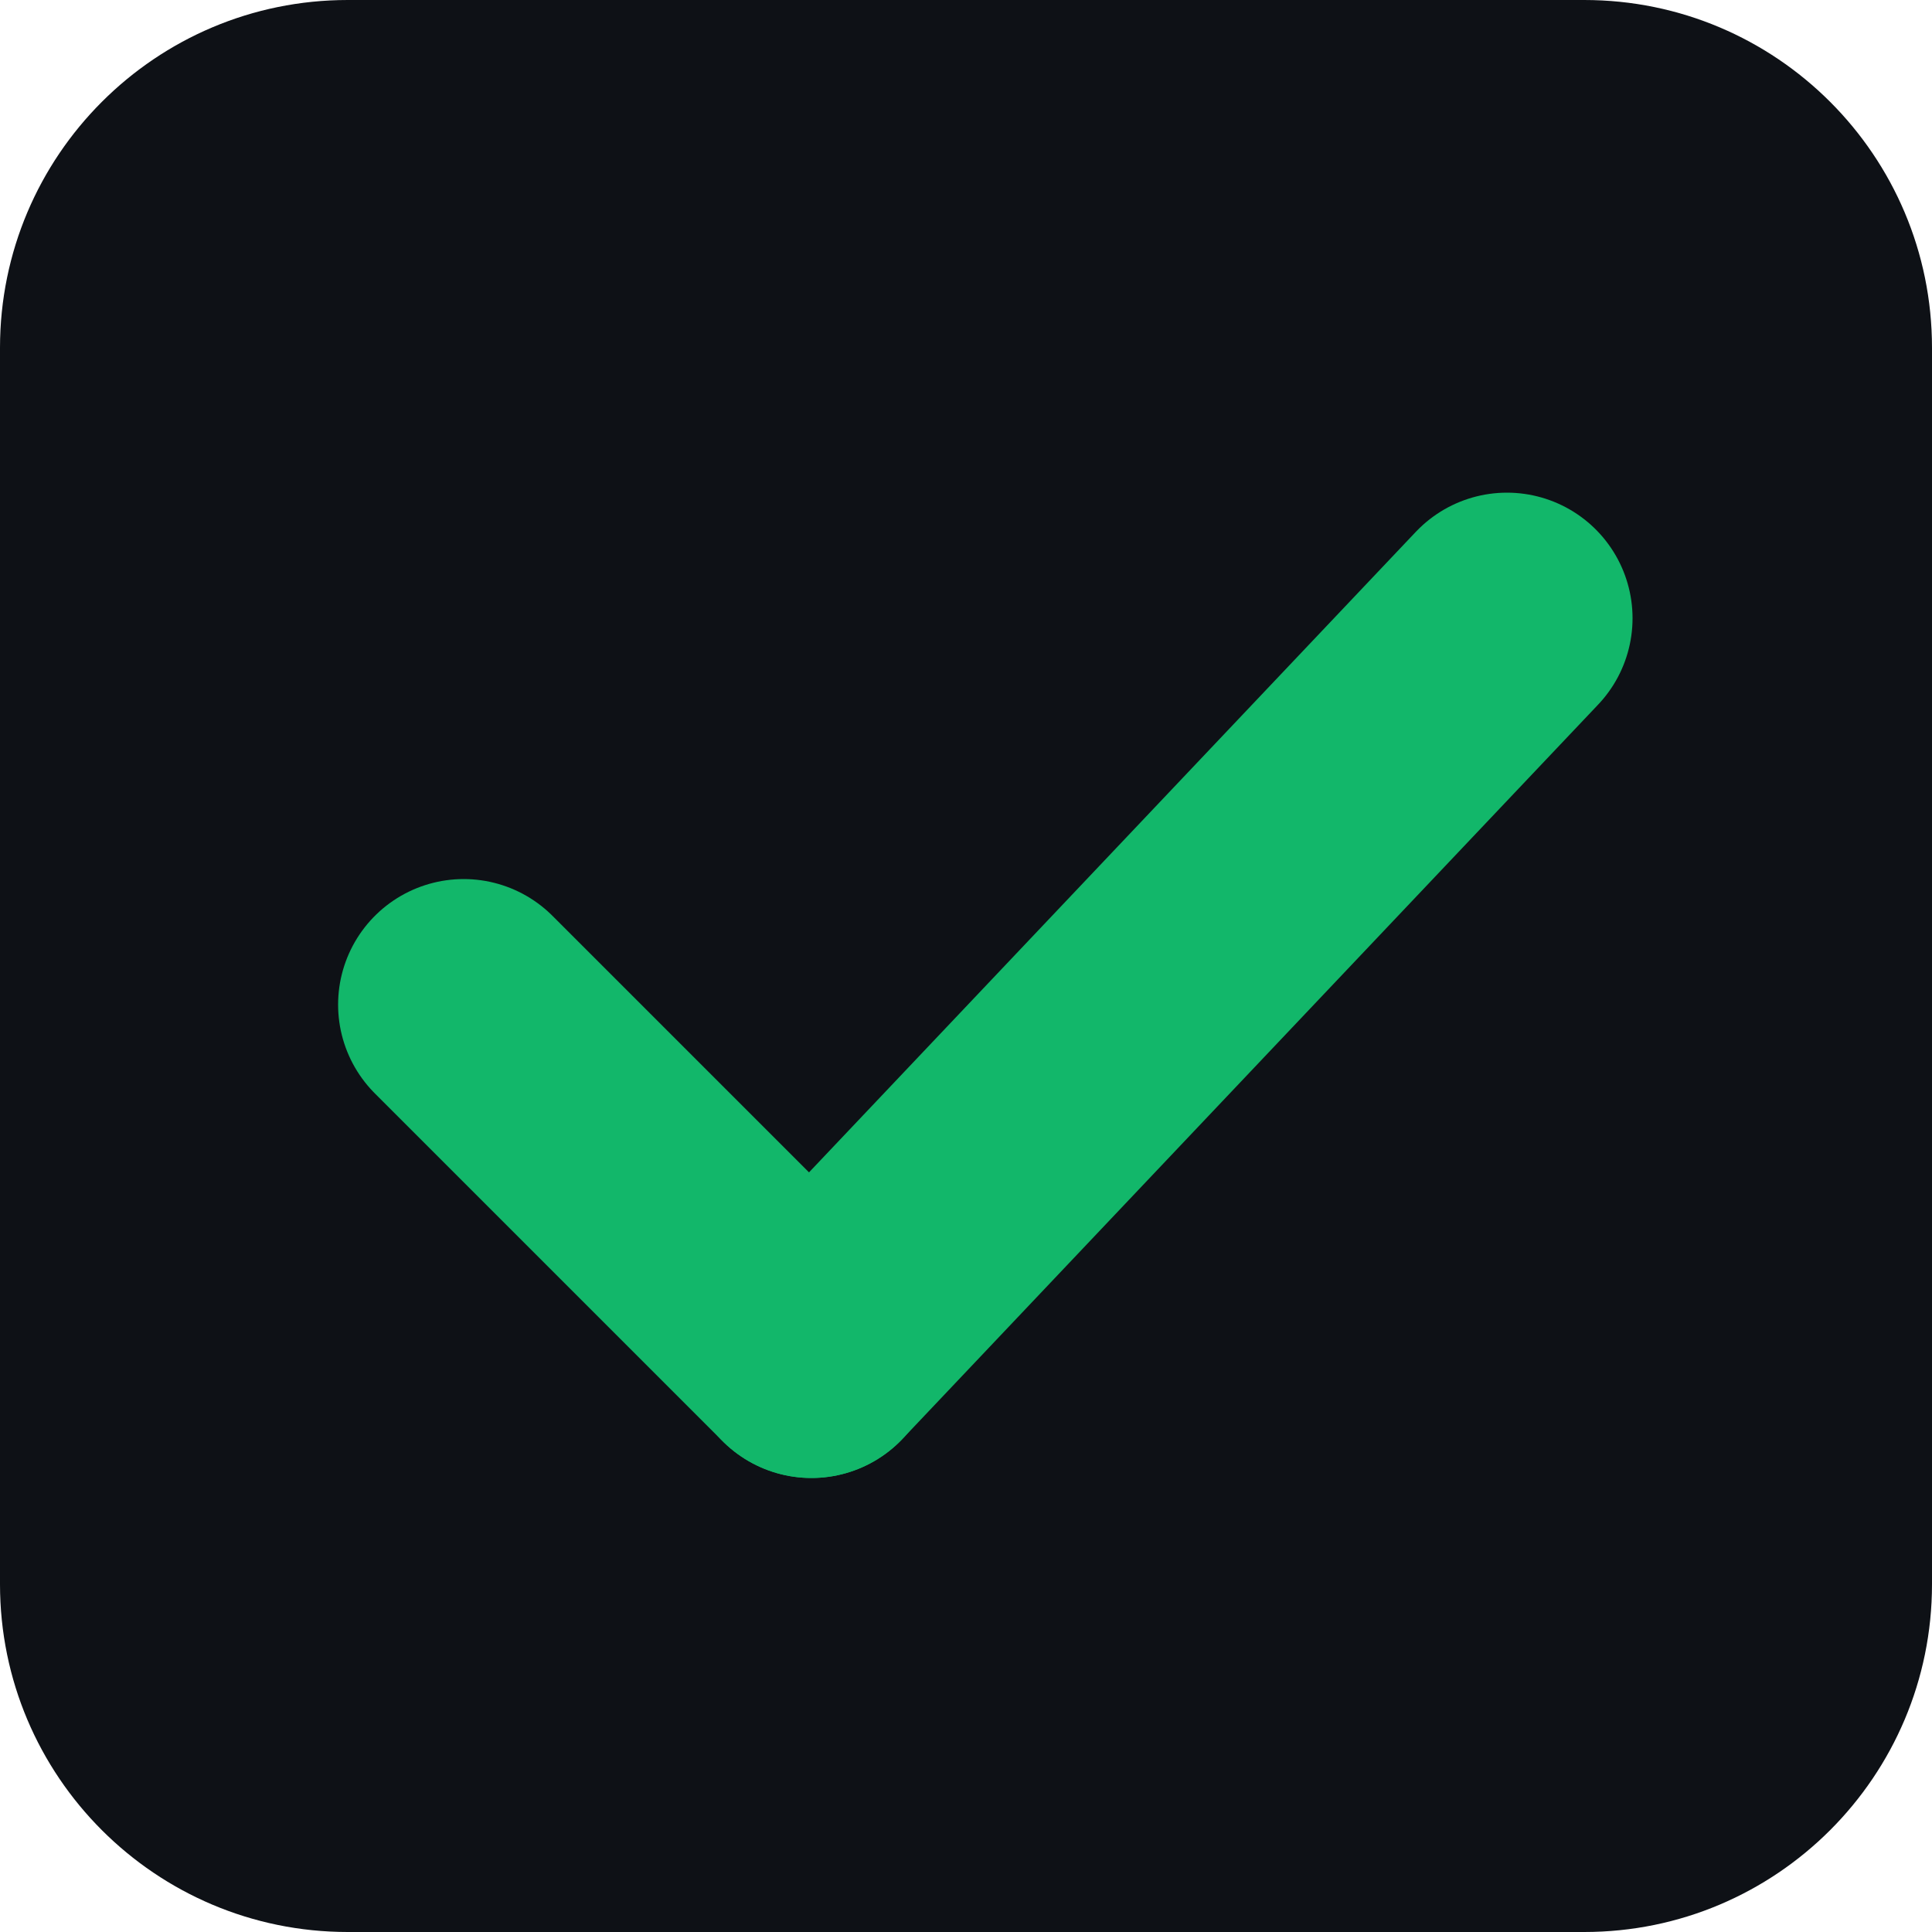
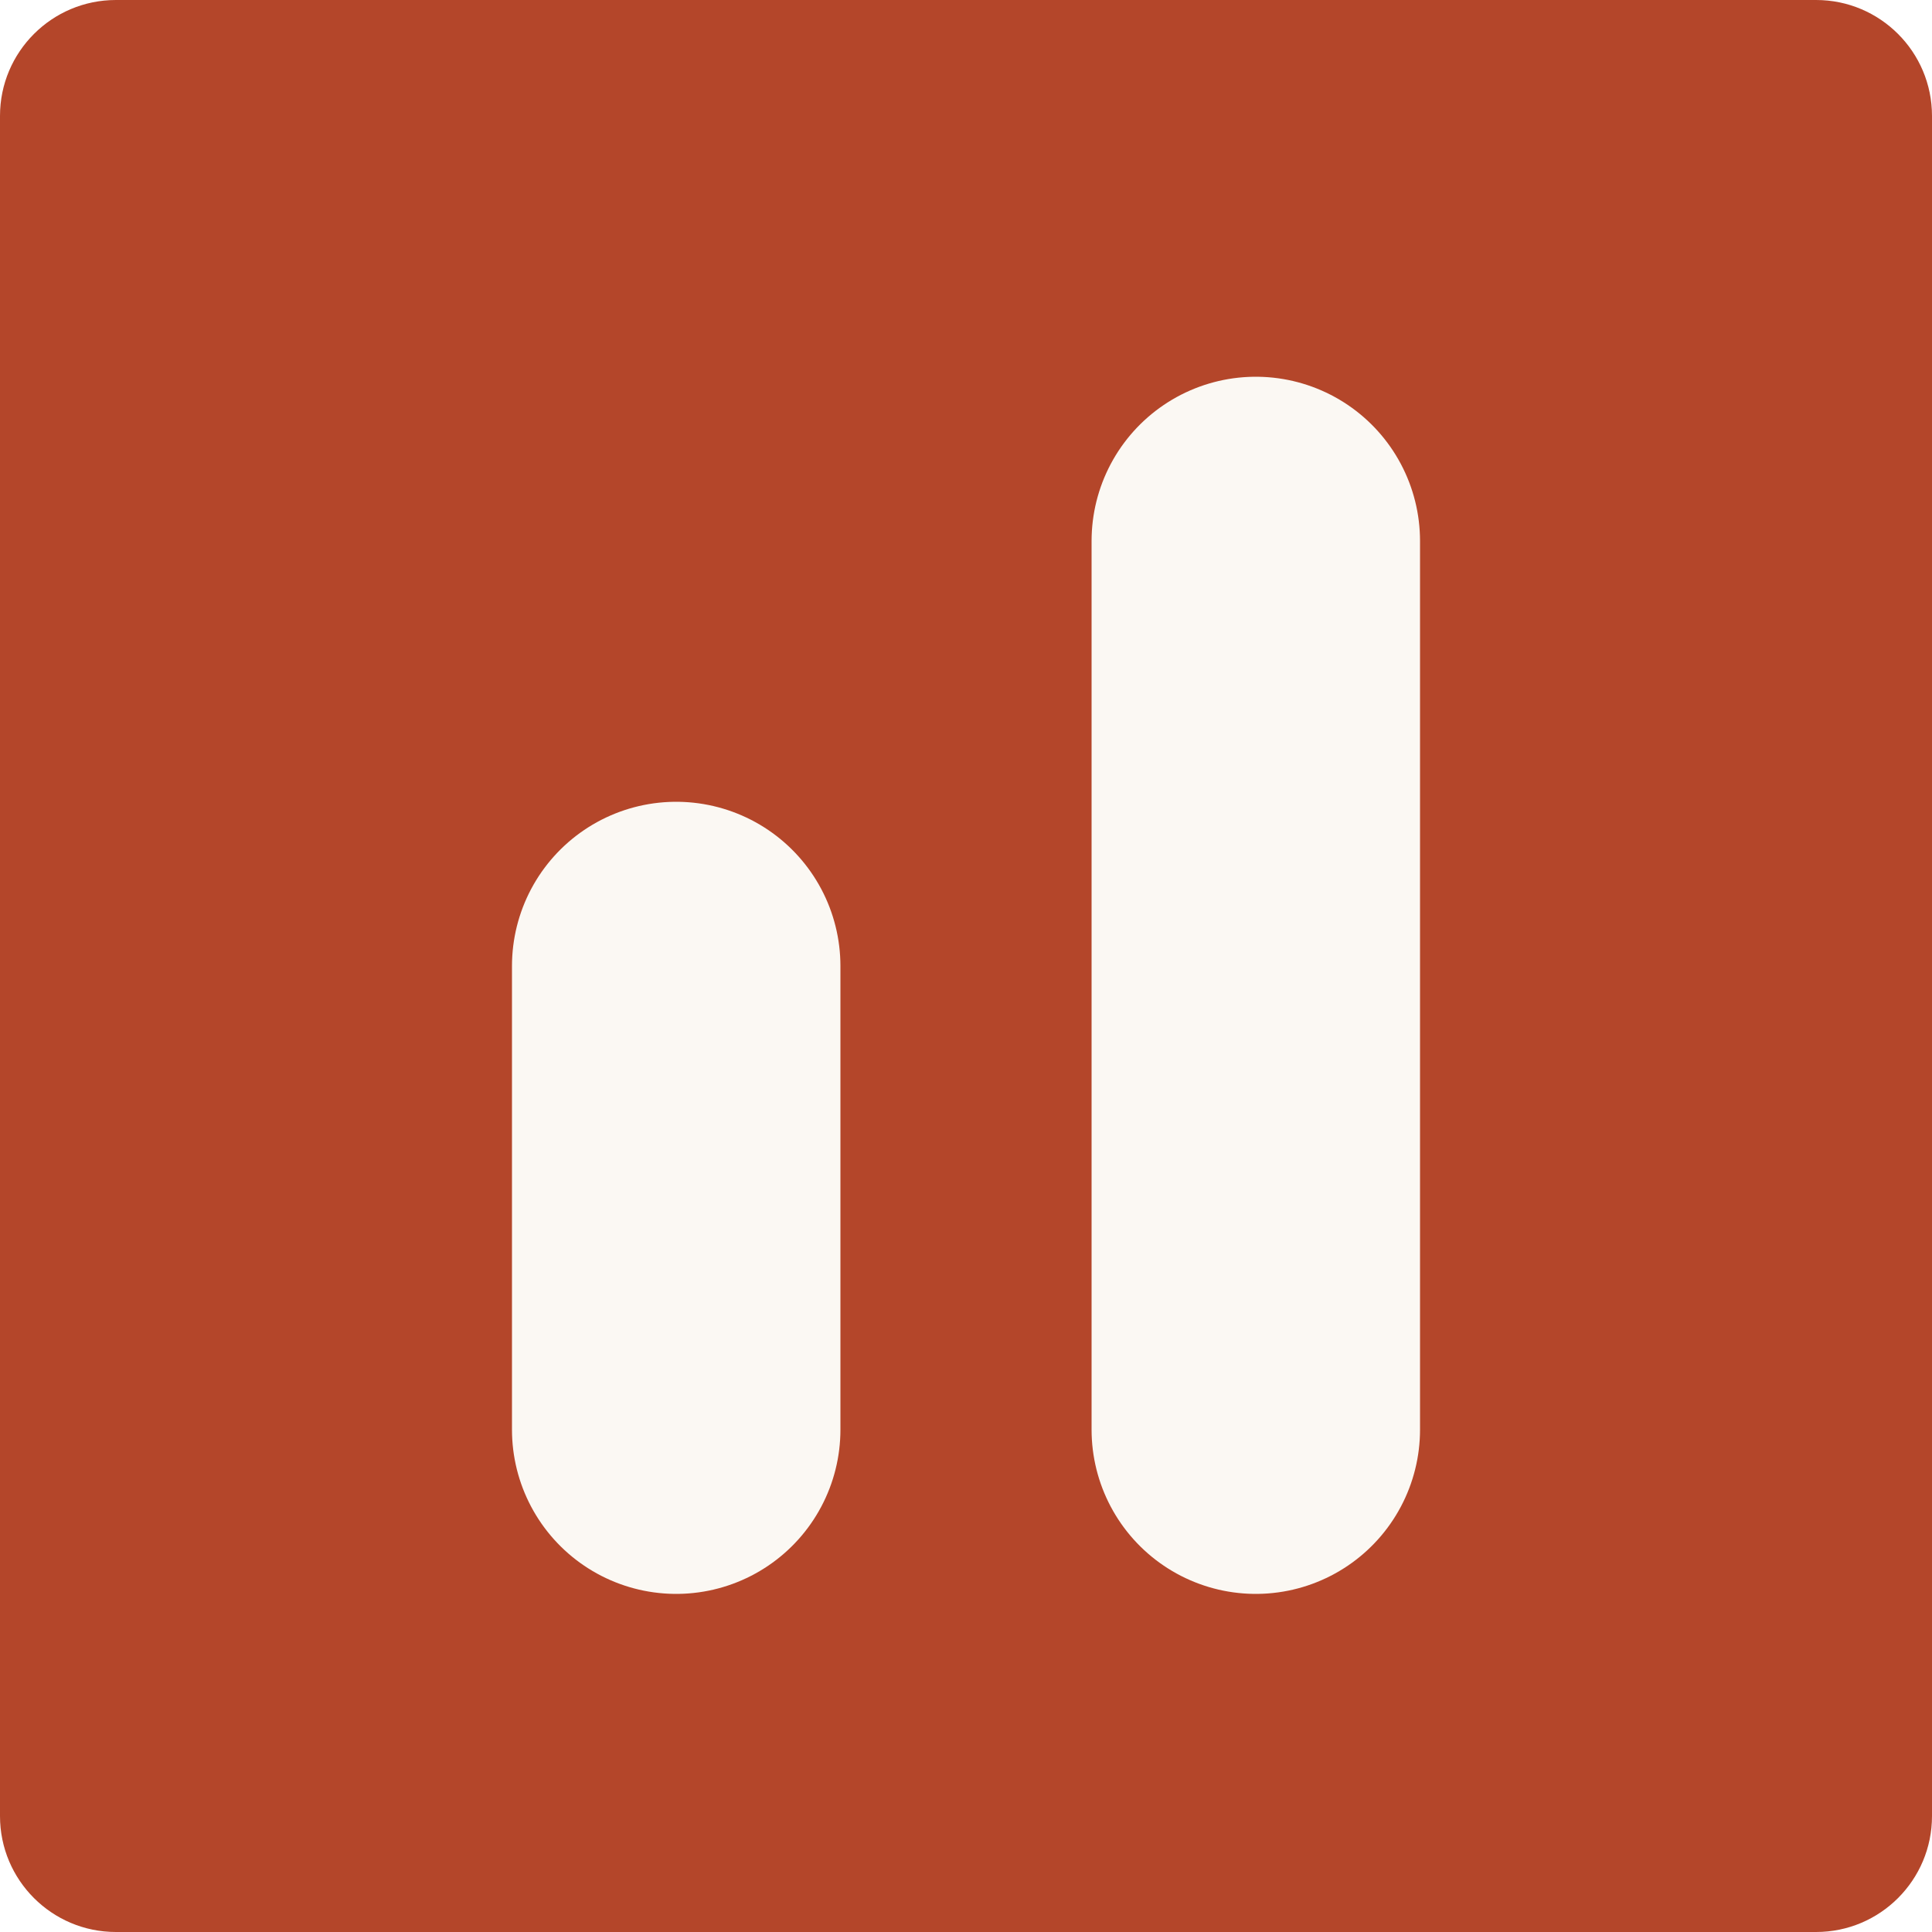
<svg xmlns="http://www.w3.org/2000/svg" viewBox="0 0 100 100" width="100" height="100">
-   <rect width="100" height="100" rx="18" fill="#0e1116" />
-   <g stroke="#12b76a" stroke-width="13" stroke-linecap="round" stroke-linejoin="round" fill="none">
-     <line x1="24.0" y1="52.0" x2="42.0" y2="70.0" />
-     <line x1="42.0" y1="70.0" x2="78.0" y2="32.0" />
+   <rect width="100" height="100" rx="6" fill="#b4462a" />
+   <g stroke="#fbf8f3" stroke-width="17" stroke-linecap="round" stroke-linejoin="round" fill="none">
+     <line x1="35.0" y1="74.0" x2="35.0" y2="50.0" />
+     <line x1="65.0" y1="74.0" x2="65.0" y2="28.0" />
  </g>
</svg>
